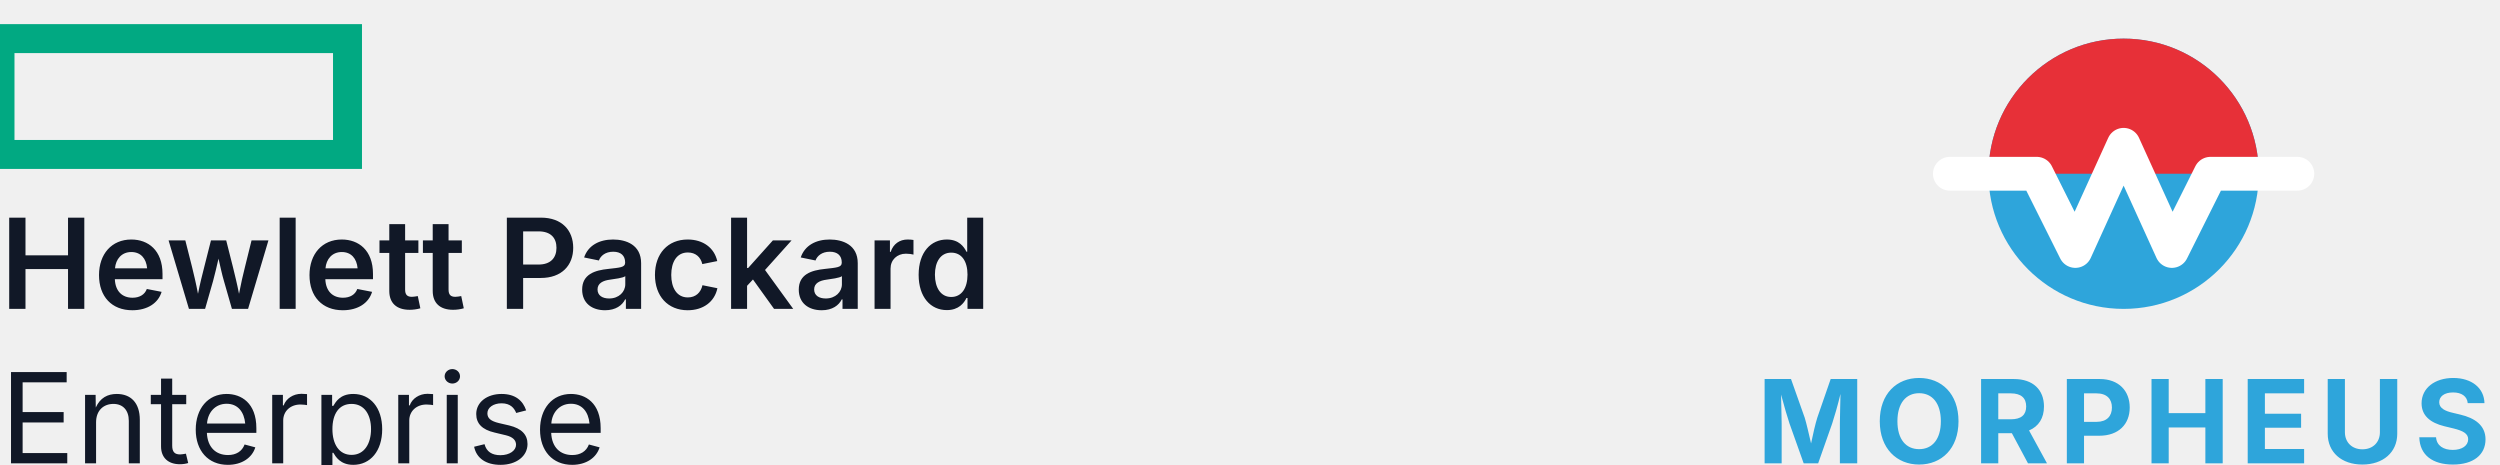
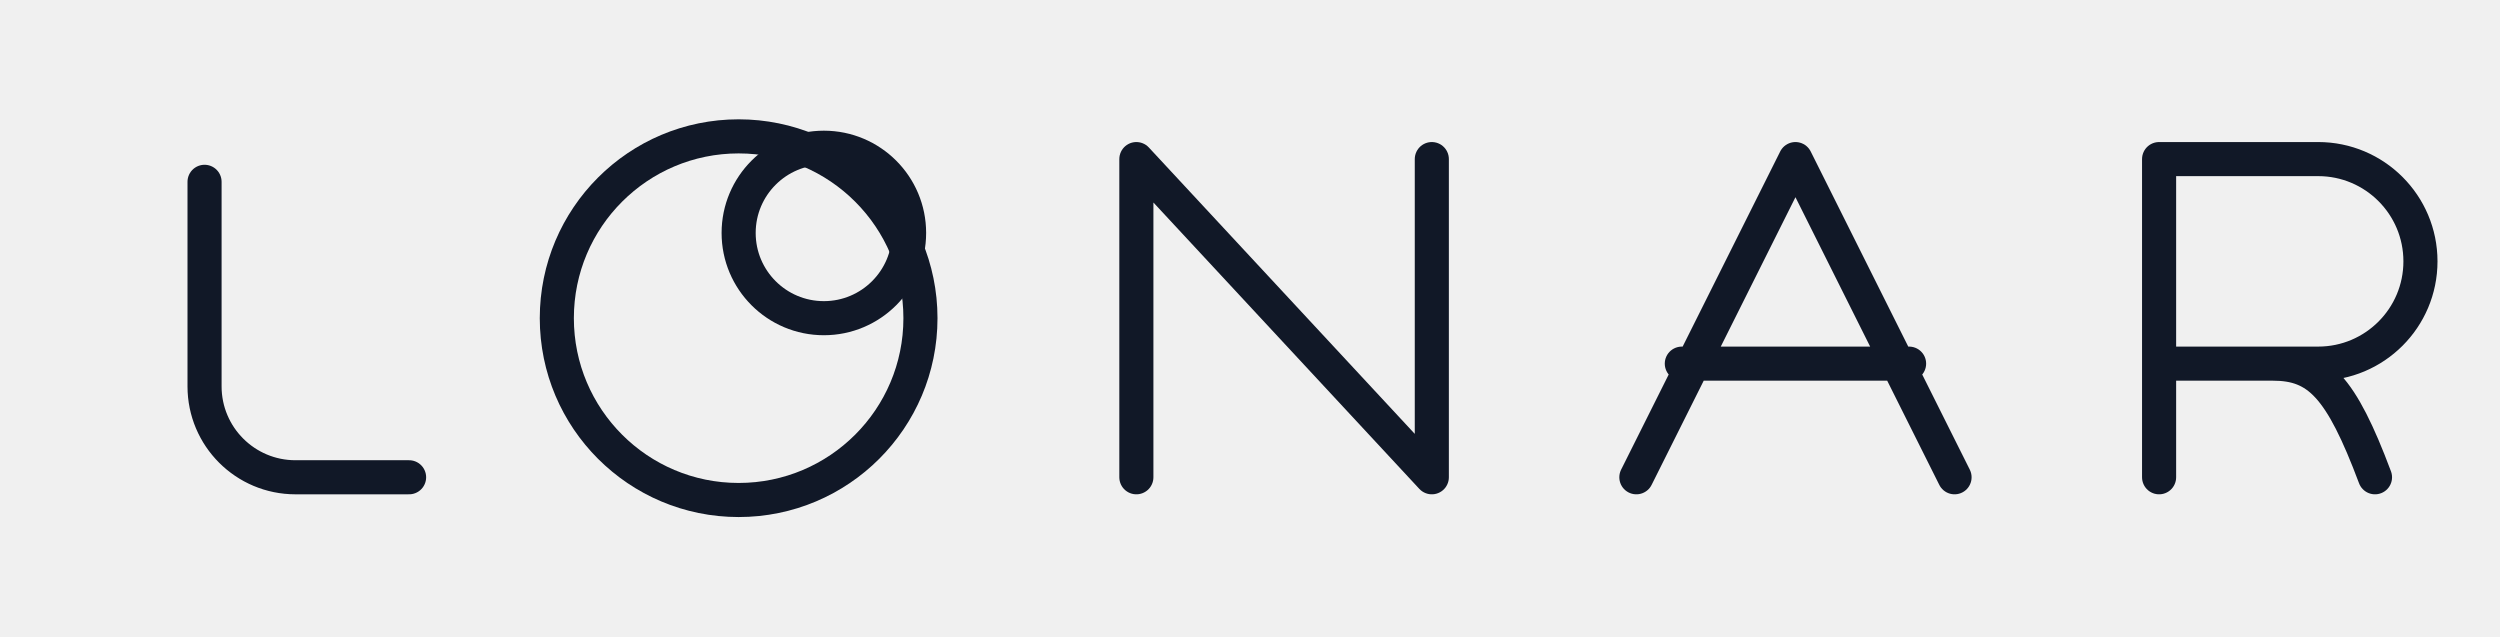
- <svg xmlns="http://www.w3.org/2000/svg" viewbox="0 0 280 56" role="img" aria-label="HPE &amp; Morpheus">
-   <g transform="translate(0, 4)">
-     <rect x="0" y="0" width="36" height="12" fill="none" stroke="#01a982" stroke-width="3" />
-     <text x="0" y="28" fill="#111827" font-family="Metropolis, Inter, Arial, sans-serif" font-weight="600" font-size="13">Hewlett Packard</text>
-     <text x="0" y="44" fill="#111827" font-family="Metropolis, Inter, Arial, sans-serif" font-weight="400" font-size="13">Enterprise</text>
-   </g>
-   <g transform="translate(170, 4)">
-     <circle cx="50" cy="14" r="14" fill="#2ea5db" />
-     <path d="M 36,14 A 14,14 0 0,1 64,14 Z" fill="#e73038" />
-     <path d="M 32,14 L 41,14 L 45,22 L 50,11 L 55,22 L 59,14 L 68,14" fill="none" stroke="#FFFFFF" stroke-width="3.5" stroke-linejoin="round" stroke-linecap="round" />
-     <text x="50" y="44" fill="#2ea5db" font-family="Metropolis, Inter, Arial, sans-serif" font-weight="700" font-size="12" text-anchor="middle" letter-spacing="1">MORPHEUS</text>
+ <svg xmlns="http://www.w3.org/2000/svg" viewBox="0 0 220 56" role="img" aria-label="Loonar">
+   <g fill="none" stroke="#111827" stroke-width="3" stroke-linecap="round" stroke-linejoin="round">
+     <path d="M 18,16 V 34 a 8,8 0 0,0 8,8 h 10" />
+     <circle cx="65" cy="28" r="16" />
+     <circle cx="72.5" cy="20.5" r="7.5" />
+     <path d="M 100,42 V 14 L 126,42 V 14" />
+     <path d="M 144,42 L 158,14 L 172,42 M 148,32 h 20" />
+     <path d="M 190,42 V 14 h 14 a 9,9 0 0,1 0,18 h -14 M 200,32 c 4,0 6,2 9,10" />
  </g>
</svg>
